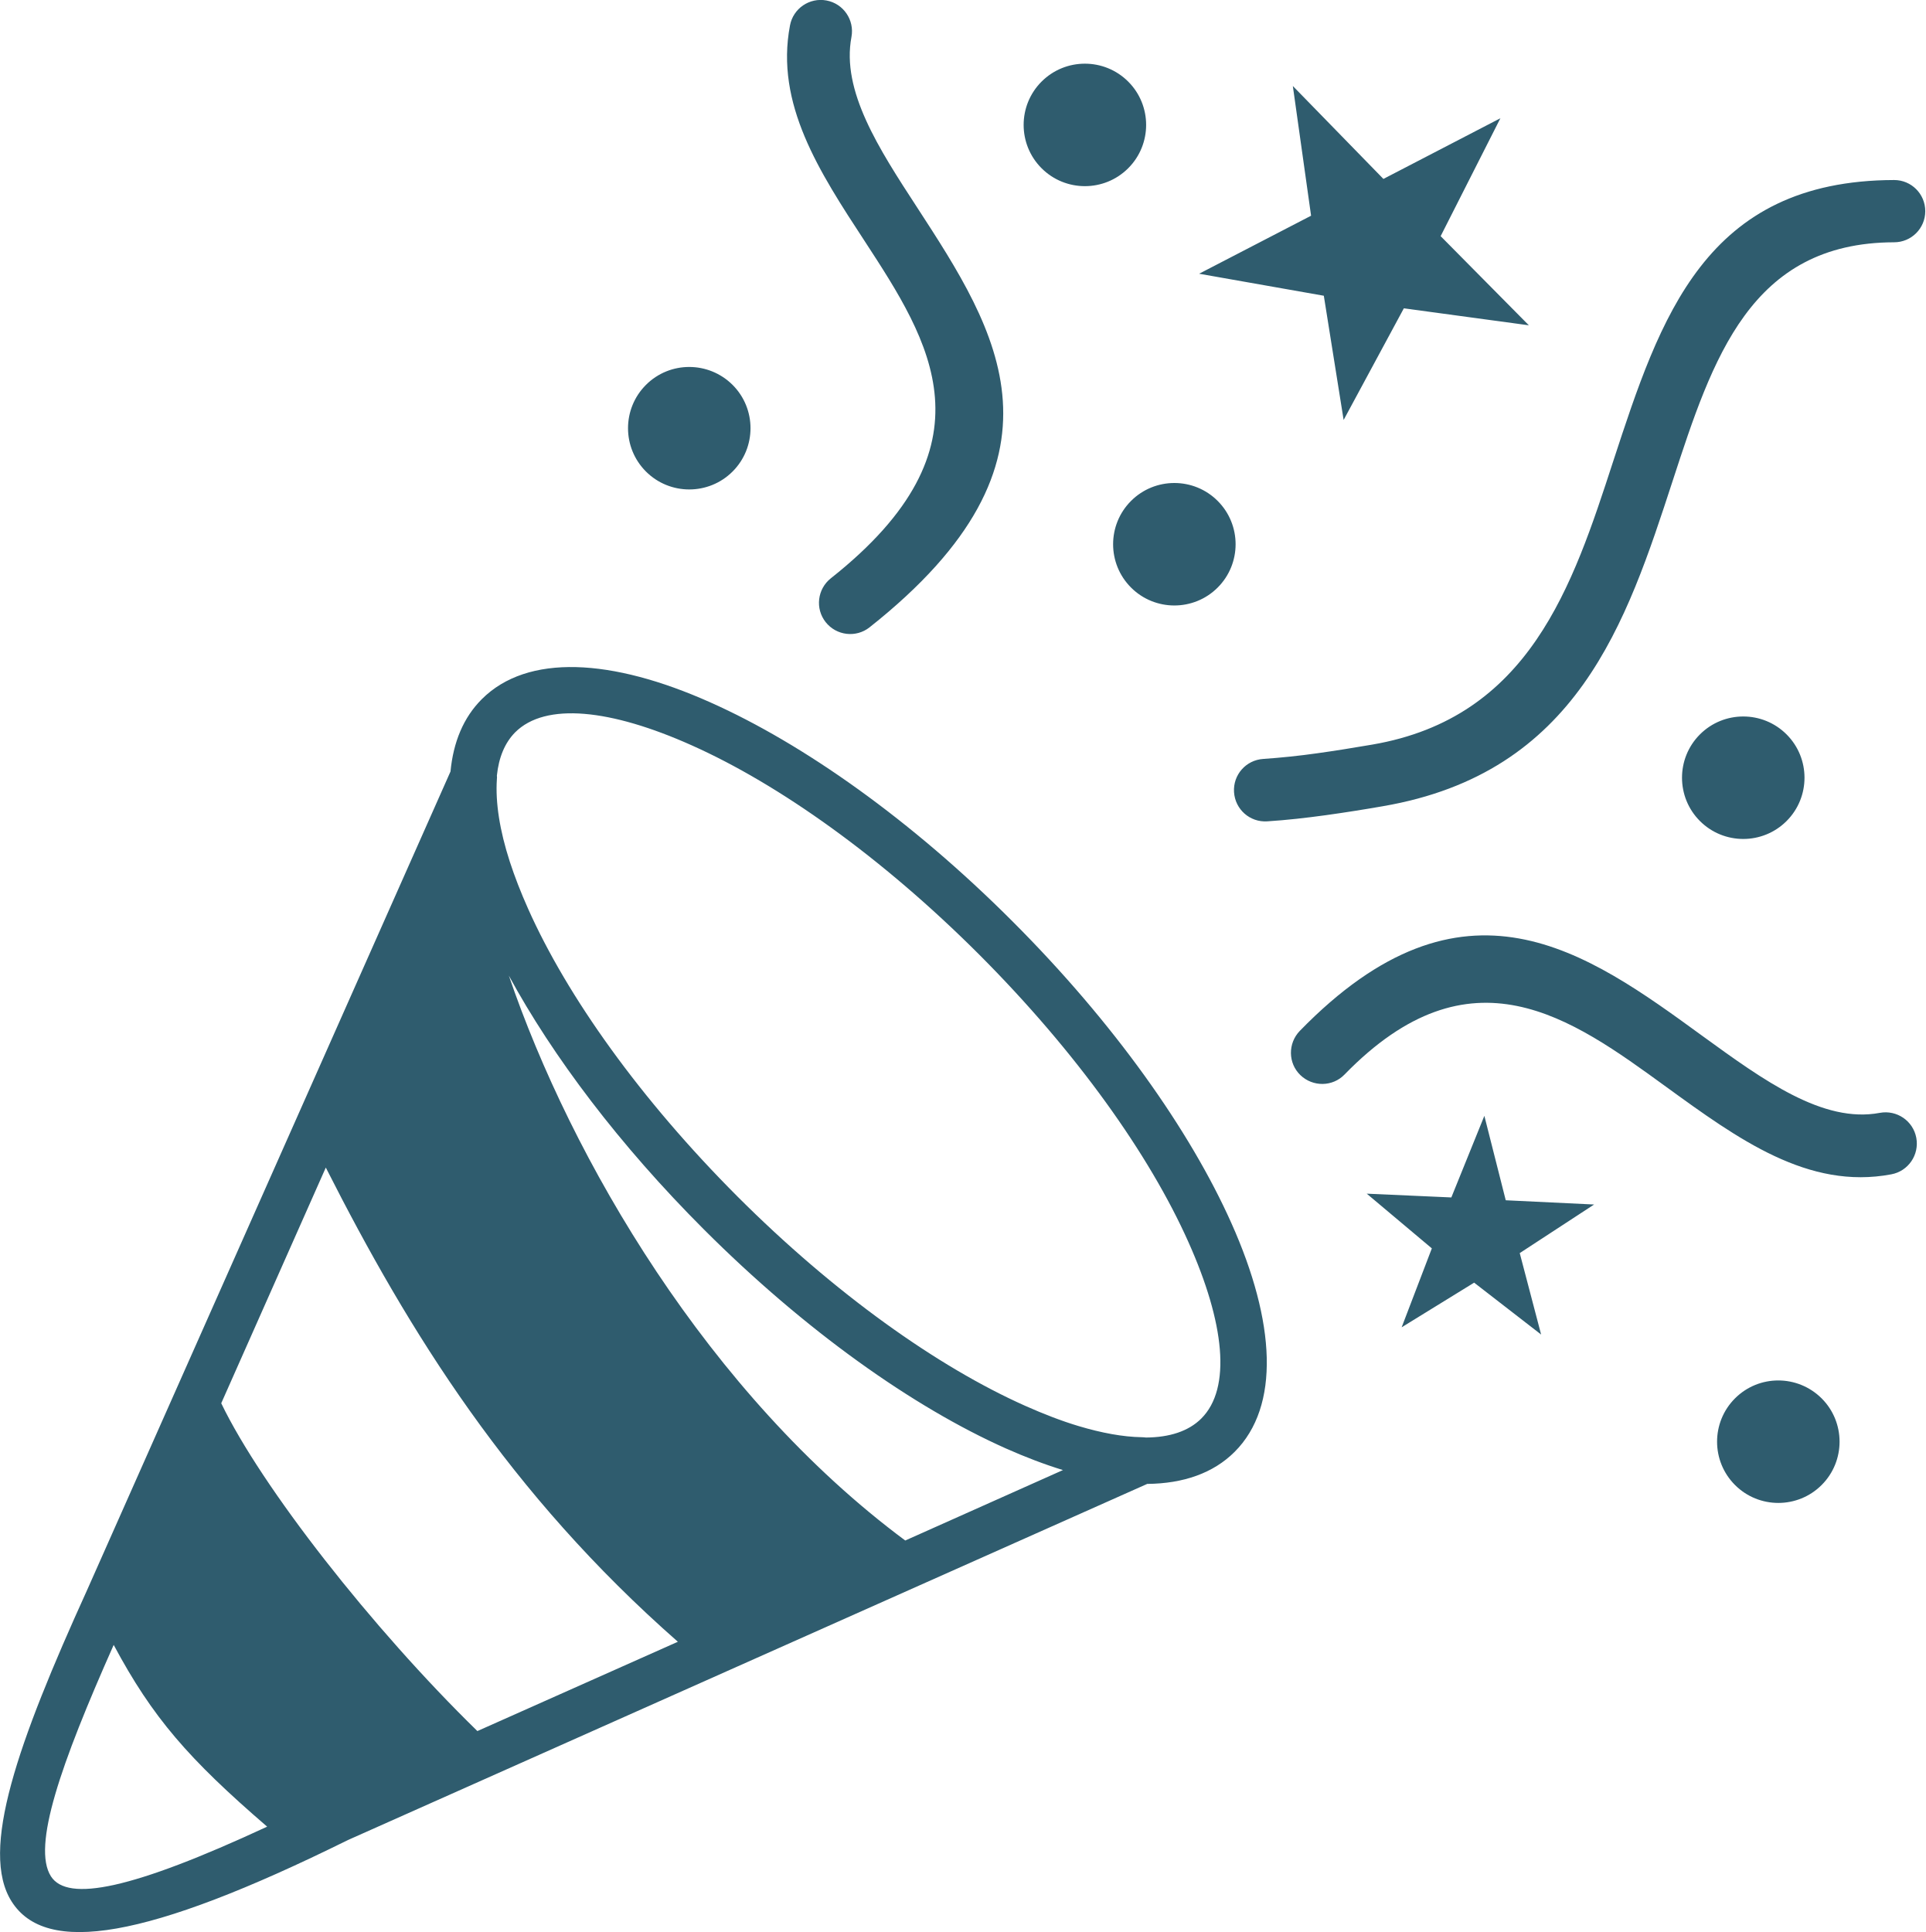
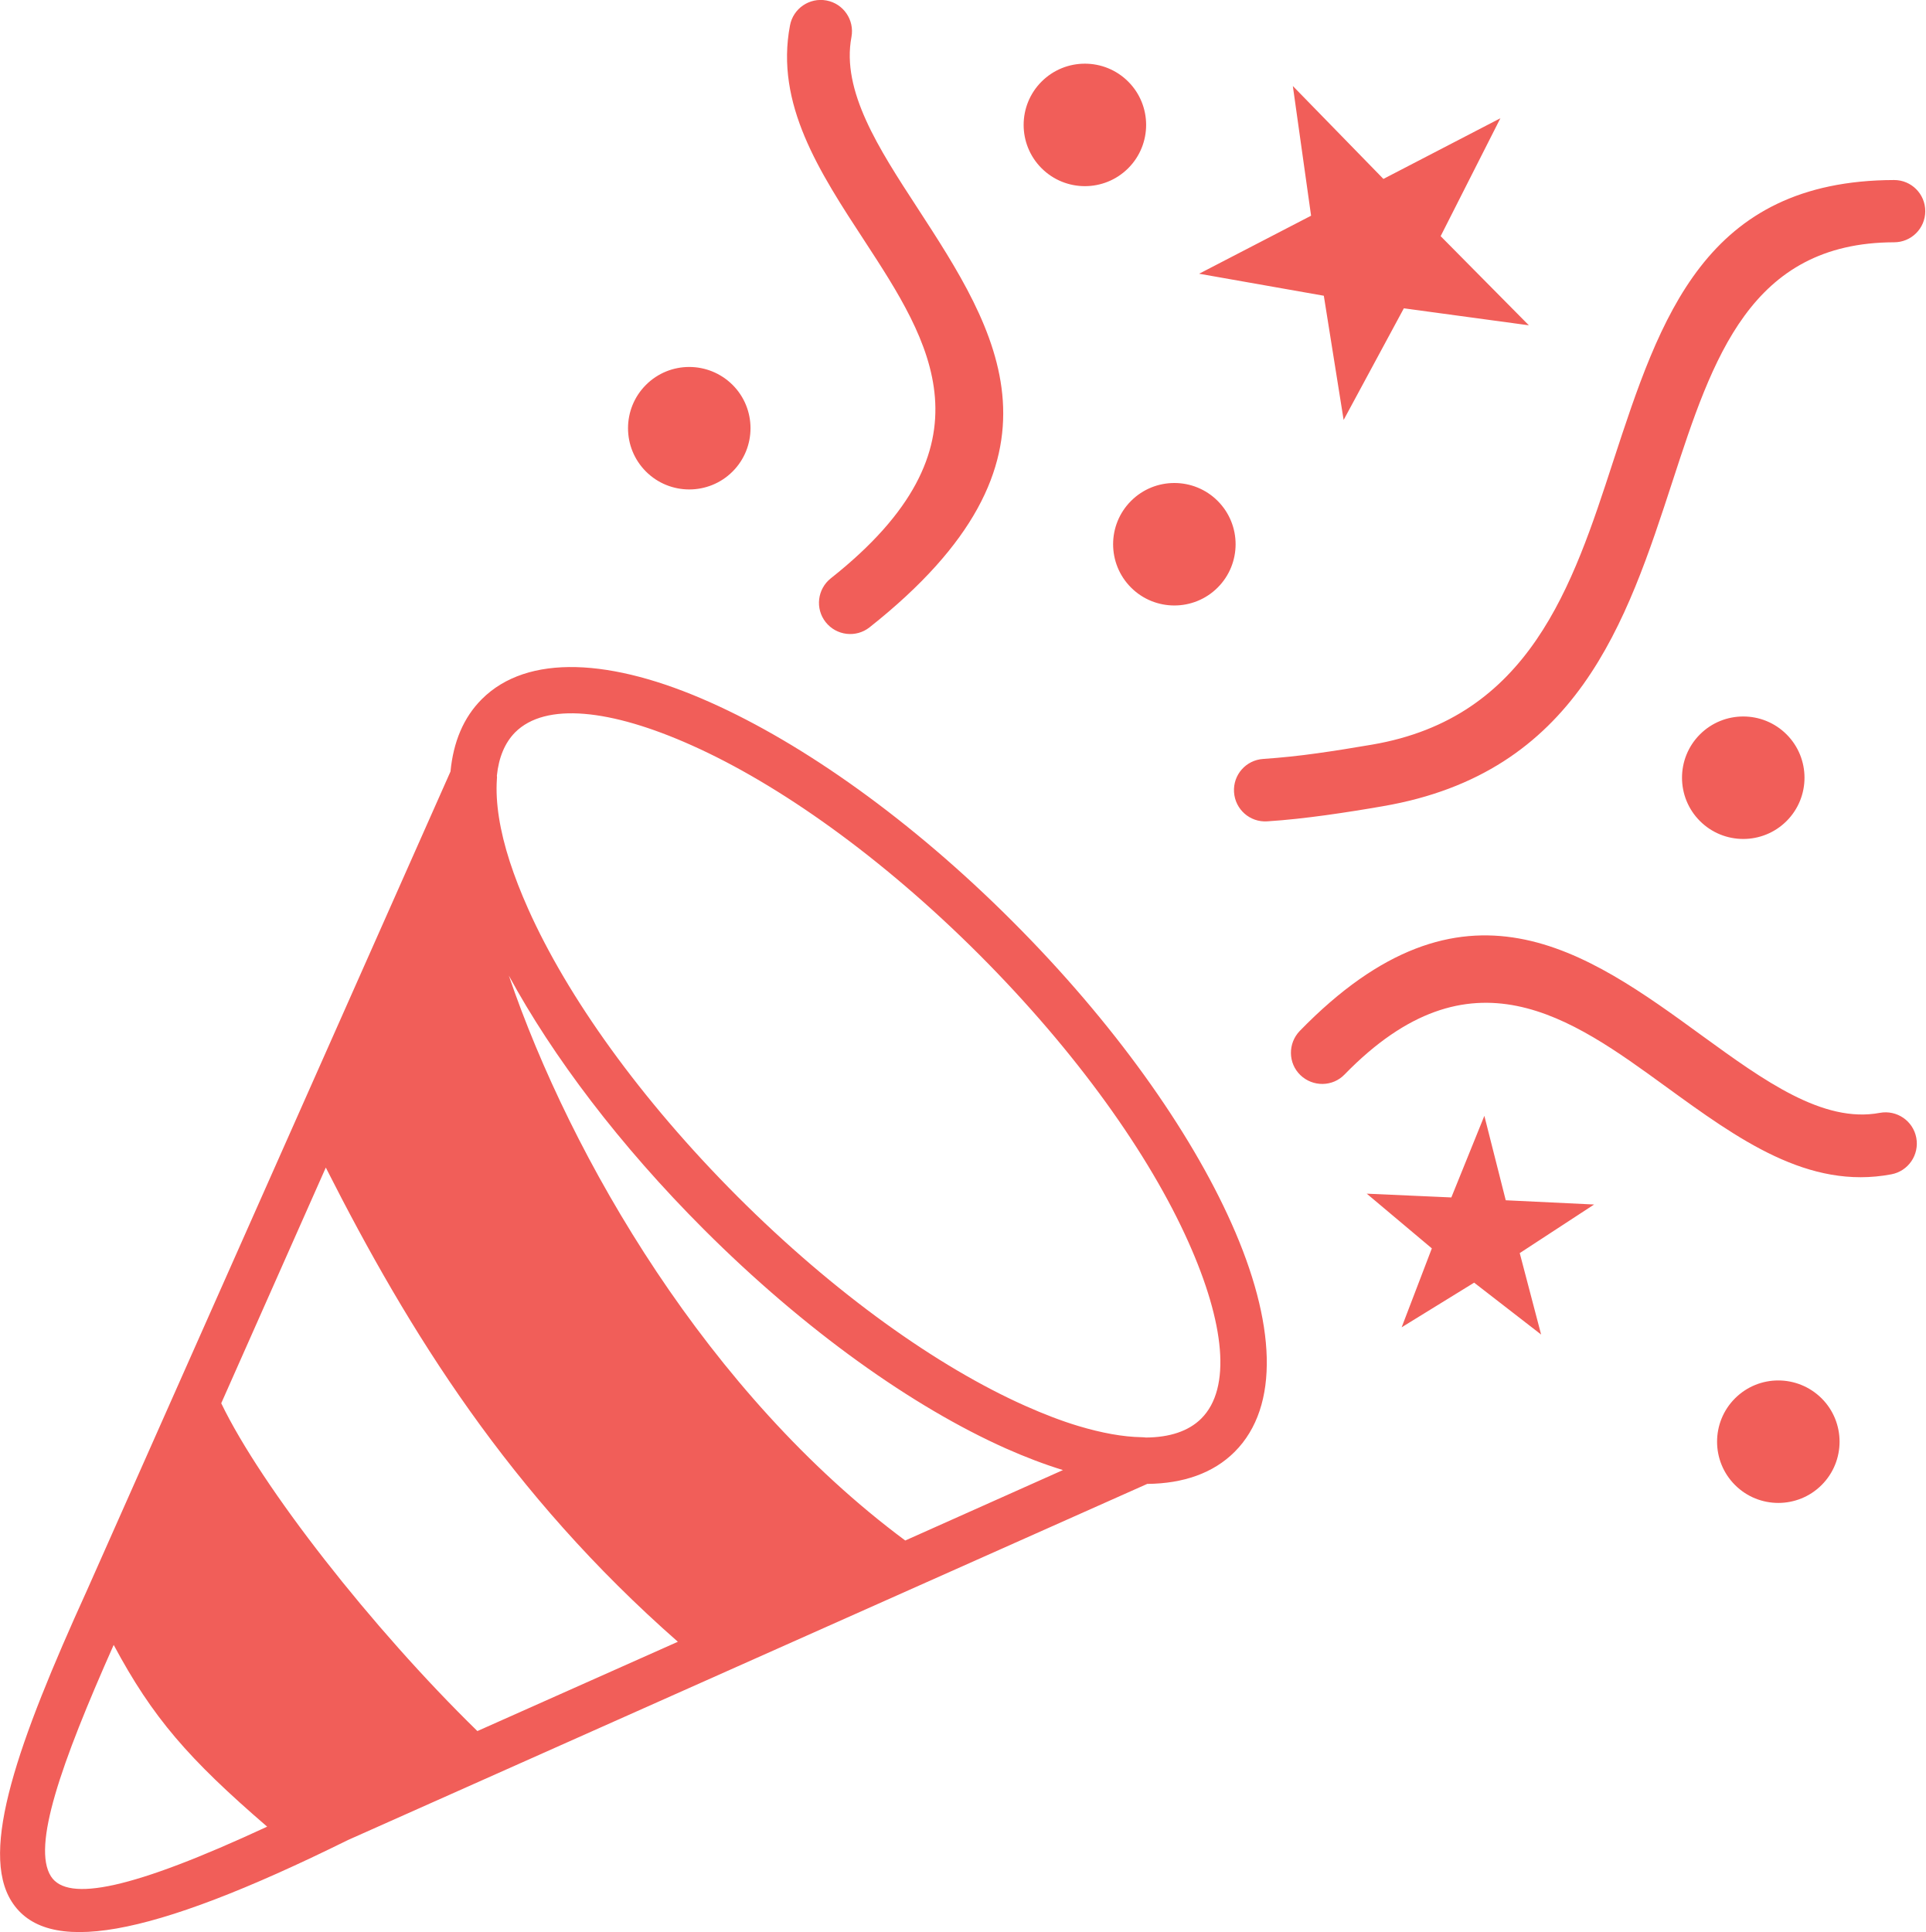
- <svg xmlns="http://www.w3.org/2000/svg" version="1.1" id="Layer_1" x="0px" y="0px" fill="#2f5c6e" viewBox="0 0 122.44 122.88" style="enable-background:new 0 0 122.44 122.88" xml:space="preserve">
+ <svg xmlns="http://www.w3.org/2000/svg" version="1.1" id="Layer_1" x="0px" y="0px" fill="#f15e59" viewBox="0 0 122.44 122.88" style="enable-background:new 0 0 122.44 122.88" xml:space="preserve">
  <g>
    <path d="M64.39,58.6c6.44,6.44,11.29,13.3,13.92,19.19c2.82,6.3,3.11,11.65,0.21,14.55c-1.36,1.36-3.27,2.02-5.56,2.04 l-50.83,22.65l0,0c-12.88,6.37-19.22,7.33-21.39,3.91c-2.05-3.23,0.38-10.08,4.8-19.81l0,0l23.11-52.06 c0.18-1.87,0.82-3.43,1.99-4.6c2.9-2.9,8.25-2.61,14.55,0.21C51.09,47.31,57.95,52.15,64.39,58.6L64.39,58.6z M115.85,88.94 c1.52,1.52,1.52,3.99,0,5.51c-1.52,1.52-3.99,1.52-5.51,0c-1.52-1.52-1.52-3.99,0-5.51C111.86,87.42,114.32,87.42,115.85,88.94 L115.85,88.94z M119.55,70.78c1.08-0.2,2.12,0.51,2.32,1.59c0.2,1.08-0.51,2.12-1.59,2.32c-5.29,1-9.74-2.24-14.34-5.58 c-6.05-4.4-12.4-9.02-20.43-0.77c-0.76,0.79-2.02,0.8-2.81,0.04c-0.79-0.76-0.8-2.02-0.04-2.81c10.43-10.72,18.21-5.07,25.61,0.32 C112.17,68.72,115.94,71.46,119.55,70.78L119.55,70.78z M120.46,11.45c1.1,0,1.98,0.89,1.98,1.98c0,1.1-0.89,1.98-1.98,1.98 c-9.14,0.02-11.54,7.38-14.08,15.16c-2.95,9.05-6.07,18.59-18.45,20.71c-1.15,0.2-2.33,0.39-3.63,0.57 c-1.24,0.17-2.47,0.31-3.71,0.39c-1.1,0.07-2.04-0.76-2.11-1.86c-0.07-1.1,0.76-2.04,1.86-2.11c1.16-0.08,2.3-0.2,3.43-0.36 c1.08-0.15,2.27-0.34,3.49-0.55c10.01-1.71,12.75-10.08,15.33-18.01C105.6,20.16,108.43,11.48,120.46,11.45L120.46,11.45z M50.24,1.62c0.2-1.08,1.24-1.79,2.32-1.59c1.08,0.2,1.79,1.24,1.59,2.32c-0.65,3.43,1.73,7.09,4.18,10.85 c5.09,7.83,10.44,16.04-3.03,26.7c-0.86,0.68-2.11,0.53-2.79-0.33c-0.68-0.86-0.53-2.11,0.33-2.79c10.63-8.41,6.3-15.08,2.16-21.43 C52.1,10.92,49.29,6.61,50.24,1.62L50.24,1.62z M95.42,7.52l-3.8,7.5l5.61,5.67l-7.95-1.08l-3.83,7.1l-1.26-7.9l-7.93-1.4 l7.12-3.69l-1.16-8.25l5.76,5.91L95.42,7.52L95.42,7.52z M77.44,31.86c1.52,1.52,1.52,3.99,0,5.51c-1.52,1.52-3.99,1.52-5.51,0 c-1.52-1.52-1.52-3.99,0-5.51C73.45,30.34,75.92,30.34,77.44,31.86L77.44,31.86z M71.75,5.19c1.52,1.52,1.52,3.99,0,5.51 c-1.52,1.52-3.99,1.52-5.51,0c-1.52-1.52-1.52-3.99,0-5.51C67.76,3.67,70.23,3.67,71.75,5.19L71.75,5.19z M46.59,24.48 c1.52,1.52,1.52,3.99,0,5.51c-1.52,1.52-3.99,1.52-5.51,0c-1.52-1.52-1.52-3.99,0-5.51C42.6,22.96,45.06,22.96,46.59,24.48 L46.59,24.48z M113.62,46.71c1.52,1.52,1.52,3.99,0,5.51c-1.52,1.52-3.99,1.52-5.51,0c-1.52-1.52-1.52-3.99,0-5.51 C109.63,45.19,112.1,45.19,113.62,46.71L113.62,46.71z M101.38,76.61l-4.73,3.09l1.36,5.18l-4.26-3.3l-4.61,2.84l1.92-5.02 l-4.14-3.48l5.38,0.24l2.1-5.19l1.36,5.37L101.38,76.61L101.38,76.61z M32.36,62.05c3.96,11.62,12.69,26.63,25.21,35.93L67.6,93.5 c-1.17-0.36-2.38-0.82-3.64-1.38c-5.89-2.63-12.75-7.48-19.19-13.92l0,0C39.41,72.84,35.15,67.19,32.36,62.05L32.36,62.05z M43.11,104.42C32.39,95,26.02,84.73,20.72,74.26l-6.65,14.99c2.56,5.32,9.58,14.3,16.29,20.85L43.11,104.42L43.11,104.42z M16.99,116.18c-5-4.31-7.29-6.94-9.76-11.56c-3.38,7.61-5.2,12.82-3.99,14.72C4.3,121,8.42,120.16,16.99,116.18L16.99,116.18z M31.6,49.33c0.01,0.07,0.01,0.15,0,0.23c-0.1,1.49,0.18,3.26,0.82,5.24c0.31,0.95,0.7,1.96,1.17,3.01 c2.48,5.56,7.12,12.09,13.31,18.29l0,0c6.19,6.19,12.73,10.83,18.29,13.31c1.19,0.53,2.33,0.97,3.4,1.29 c1.47,0.44,2.82,0.69,4.02,0.71c0.09,0,0.18,0.01,0.27,0.02c1.5-0.01,2.71-0.4,3.52-1.21c1.93-1.93,1.48-6.08-0.82-11.22 c-2.48-5.56-7.12-12.09-13.31-18.29c-6.19-6.19-12.73-10.83-18.29-13.31c-5.14-2.3-9.29-2.75-11.22-0.82 C32.1,47.25,31.72,48.18,31.6,49.33L31.6,49.33z" />
  </g>
</svg>
